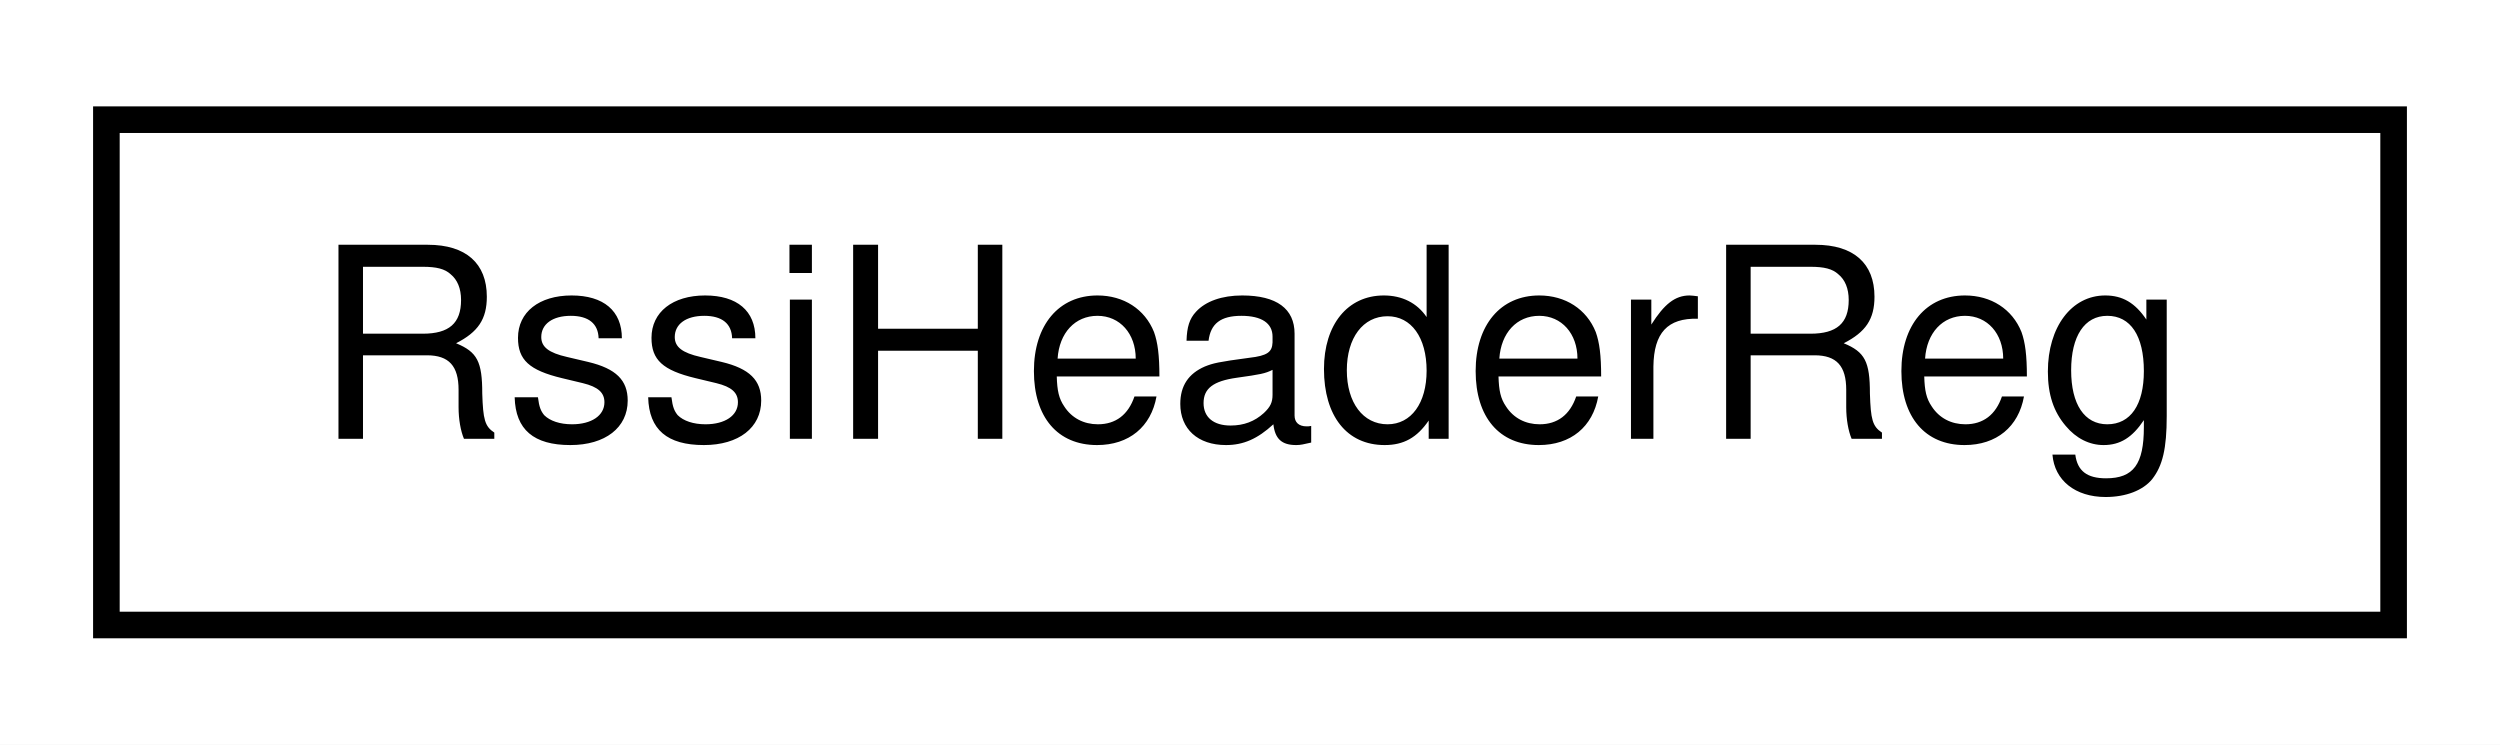
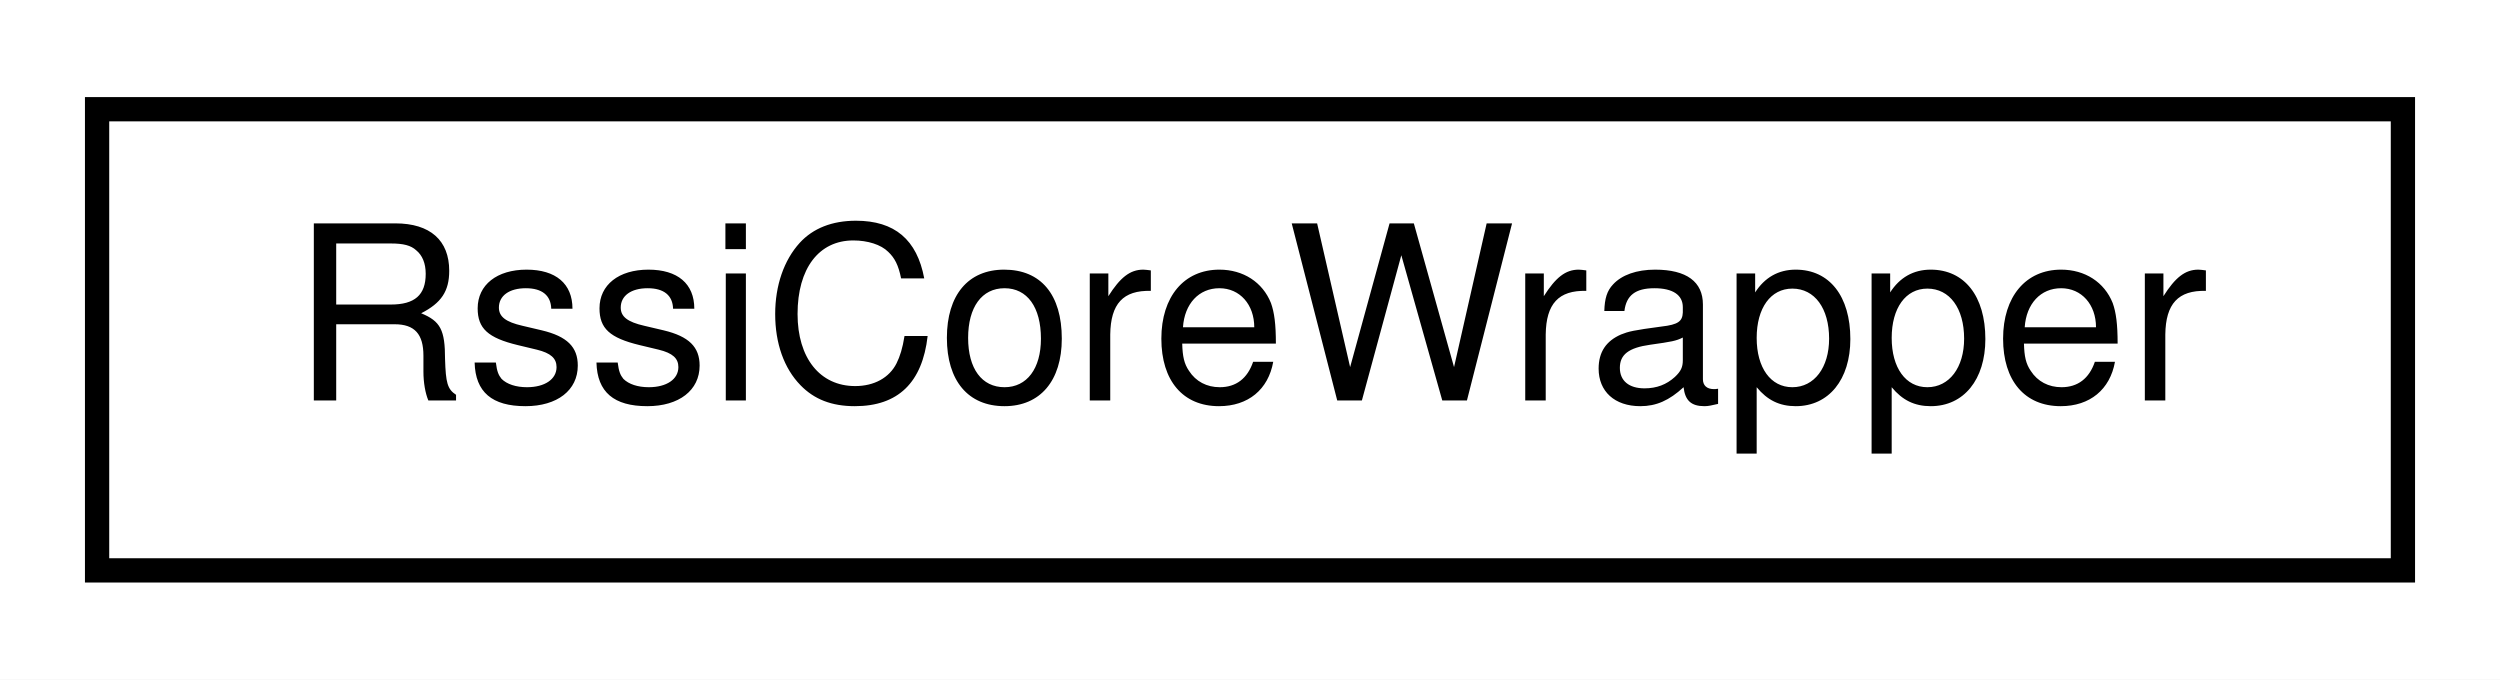
- <svg xmlns="http://www.w3.org/2000/svg" xmlns:xlink="http://www.w3.org/1999/xlink" width="94pt" height="28pt" viewBox="0.00 0.00 94.00 28.00">
+ <svg xmlns="http://www.w3.org/2000/svg" xmlns:xlink="http://www.w3.org/1999/xlink" width="103pt" height="28pt" viewBox="0.00 0.00 103.00 28.00">
  <g id="graph0" class="graph" transform="scale(1 1) rotate(0) translate(4 24)">
-     <polygon fill="white" stroke="none" points="-4,4 -4,-24 90,-24 90,4 -4,4" />
+     <polygon fill="white" stroke="none" points="-4,4 -4,-24 99,-24 99,4 -4,4" />
    <g id="node1" class="node">
      <g id="a_node1">
-         <a xlink:href="classRssiHeaderReg.html" target="_top" xlink:title="RssiHeaderReg">
-           <polygon fill="white" stroke="black" points="0,-0.5 0,-19.5 86,-19.5 86,-0.5 0,-0.5" />
-           <text text-anchor="middle" x="43" y="-7.5" font-family="Helvetica,sans-Serif" font-size="10.00">RssiHeaderReg</text>
+         <a xlink:href="classRssiCoreWrapper.html" target="_top" xlink:title="RssiCoreWrapper">
+           <polygon fill="white" stroke="black" points="0,-0.5 0,-19.5 95,-19.5 95,-0.5 0,-0.5" />
+           <text text-anchor="middle" x="47.5" y="-7.5" font-family="Helvetica,sans-Serif" font-size="10.00">RssiCoreWrapper</text>
        </a>
      </g>
    </g>
  </g>
</svg>
